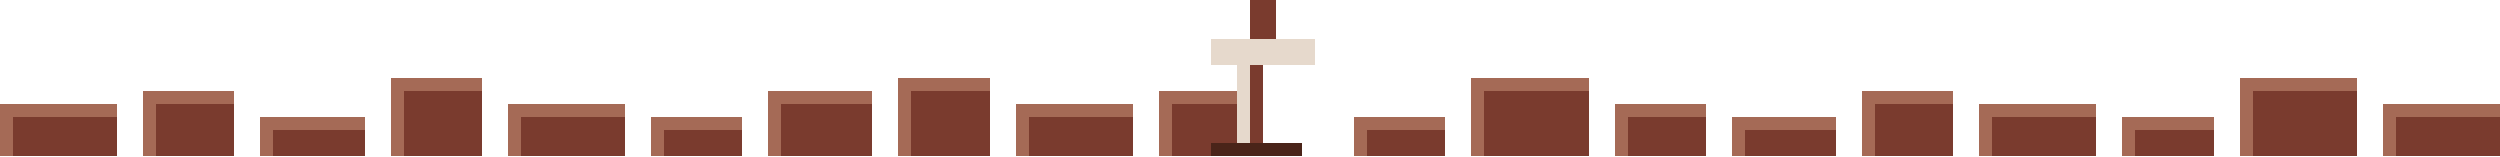
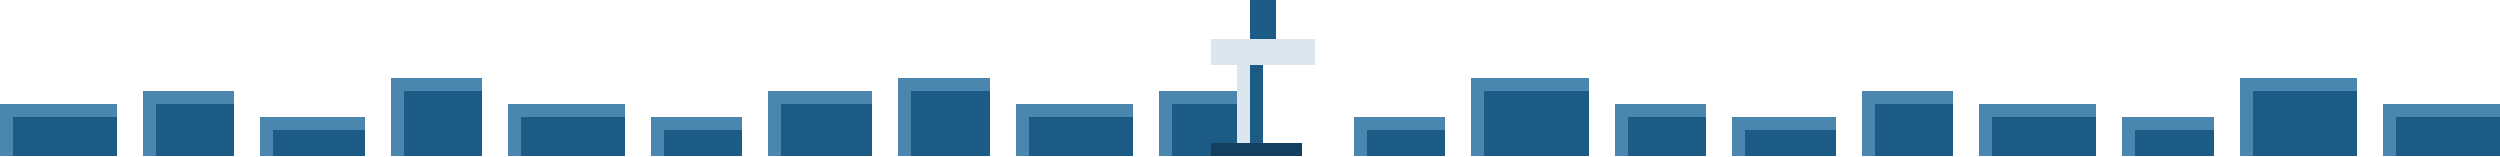
<svg xmlns="http://www.w3.org/2000/svg" viewBox="0 0 192 12" width="192" height="12" shape-rendering="crispEdges">
-   <rect x="96" y="0" width="2" height="1" fill="#7a3b2e" />
-   <rect x="96" y="1" width="2" height="1" fill="#7a3b2e" />
-   <rect x="96" y="2" width="2" height="1" fill="#7a3b2e" />
-   <rect x="93" y="3" width="8" height="1" fill="#e6d9cc" />
-   <rect x="93" y="4" width="8" height="1" fill="#e6d9cc" />
-   <rect x="95" y="5" width="1" height="1" fill="#e6d9cc" />
-   <rect x="96" y="5" width="1" height="1" fill="#7a3b2e" />
-   <rect x="30" y="6" width="7" height="1" fill="#a56a56" />
-   <rect x="69" y="6" width="7" height="1" fill="#a56a56" />
-   <rect x="95" y="6" width="1" height="1" fill="#e6d9cc" />
-   <rect x="96" y="6" width="1" height="1" fill="#7a3b2e" />
-   <rect x="113" y="6" width="9" height="1" fill="#a56a56" />
-   <rect x="172" y="6" width="9" height="1" fill="#a56a56" />
-   <rect x="11" y="7" width="7" height="1" fill="#a56a56" />
-   <rect x="30" y="7" width="1" height="1" fill="#a56a56" />
-   <rect x="31" y="7" width="6" height="1" fill="#7a3b2e" />
-   <rect x="59" y="7" width="8" height="1" fill="#a56a56" />
-   <rect x="69" y="7" width="1" height="1" fill="#a56a56" />
-   <rect x="70" y="7" width="6" height="1" fill="#7a3b2e" />
-   <rect x="89" y="7" width="6" height="1" fill="#a56a56" />
-   <rect x="95" y="7" width="1" height="1" fill="#e6d9cc" />
-   <rect x="96" y="7" width="1" height="1" fill="#7a3b2e" />
-   <rect x="113" y="7" width="1" height="1" fill="#a56a56" />
-   <rect x="114" y="7" width="8" height="1" fill="#7a3b2e" />
-   <rect x="143" y="7" width="7" height="1" fill="#a56a56" />
-   <rect x="172" y="7" width="1" height="1" fill="#a56a56" />
-   <rect x="173" y="7" width="8" height="1" fill="#7a3b2e" />
-   <rect x="0" y="8" width="9" height="1" fill="#a56a56" />
-   <rect x="11" y="8" width="1" height="1" fill="#a56a56" />
-   <rect x="12" y="8" width="6" height="1" fill="#7a3b2e" />
-   <rect x="30" y="8" width="1" height="1" fill="#a56a56" />
-   <rect x="31" y="8" width="6" height="1" fill="#7a3b2e" />
-   <rect x="39" y="8" width="9" height="1" fill="#a56a56" />
-   <rect x="59" y="8" width="1" height="1" fill="#a56a56" />
-   <rect x="60" y="8" width="7" height="1" fill="#7a3b2e" />
-   <rect x="69" y="8" width="1" height="1" fill="#a56a56" />
-   <rect x="70" y="8" width="6" height="1" fill="#7a3b2e" />
-   <rect x="78" y="8" width="9" height="1" fill="#a56a56" />
-   <rect x="89" y="8" width="1" height="1" fill="#a56a56" />
-   <rect x="90" y="8" width="5" height="1" fill="#7a3b2e" />
-   <rect x="95" y="8" width="1" height="1" fill="#e6d9cc" />
-   <rect x="96" y="8" width="1" height="1" fill="#7a3b2e" />
-   <rect x="113" y="8" width="1" height="1" fill="#a56a56" />
-   <rect x="114" y="8" width="8" height="1" fill="#7a3b2e" />
-   <rect x="124" y="8" width="7" height="1" fill="#a56a56" />
-   <rect x="143" y="8" width="1" height="1" fill="#a56a56" />
-   <rect x="144" y="8" width="6" height="1" fill="#7a3b2e" />
-   <rect x="152" y="8" width="9" height="1" fill="#a56a56" />
-   <rect x="172" y="8" width="1" height="1" fill="#a56a56" />
-   <rect x="173" y="8" width="8" height="1" fill="#7a3b2e" />
-   <rect x="183" y="8" width="9" height="1" fill="#a56a56" />
-   <rect x="0" y="9" width="1" height="1" fill="#a56a56" />
-   <rect x="1" y="9" width="8" height="1" fill="#7a3b2e" />
-   <rect x="11" y="9" width="1" height="1" fill="#a56a56" />
-   <rect x="12" y="9" width="6" height="1" fill="#7a3b2e" />
-   <rect x="20" y="9" width="8" height="1" fill="#a56a56" />
-   <rect x="30" y="9" width="1" height="1" fill="#a56a56" />
-   <rect x="31" y="9" width="6" height="1" fill="#7a3b2e" />
-   <rect x="39" y="9" width="1" height="1" fill="#a56a56" />
-   <rect x="40" y="9" width="8" height="1" fill="#7a3b2e" />
-   <rect x="50" y="9" width="7" height="1" fill="#a56a56" />
-   <rect x="59" y="9" width="1" height="1" fill="#a56a56" />
-   <rect x="60" y="9" width="7" height="1" fill="#7a3b2e" />
-   <rect x="69" y="9" width="1" height="1" fill="#a56a56" />
-   <rect x="70" y="9" width="6" height="1" fill="#7a3b2e" />
-   <rect x="78" y="9" width="1" height="1" fill="#a56a56" />
-   <rect x="79" y="9" width="8" height="1" fill="#7a3b2e" />
-   <rect x="89" y="9" width="1" height="1" fill="#a56a56" />
-   <rect x="90" y="9" width="5" height="1" fill="#7a3b2e" />
-   <rect x="95" y="9" width="1" height="1" fill="#e6d9cc" />
-   <rect x="96" y="9" width="1" height="1" fill="#7a3b2e" />
-   <rect x="104" y="9" width="7" height="1" fill="#a56a56" />
-   <rect x="113" y="9" width="1" height="1" fill="#a56a56" />
-   <rect x="114" y="9" width="8" height="1" fill="#7a3b2e" />
-   <rect x="124" y="9" width="1" height="1" fill="#a56a56" />
-   <rect x="125" y="9" width="6" height="1" fill="#7a3b2e" />
-   <rect x="133" y="9" width="8" height="1" fill="#a56a56" />
-   <rect x="143" y="9" width="1" height="1" fill="#a56a56" />
-   <rect x="144" y="9" width="6" height="1" fill="#7a3b2e" />
-   <rect x="152" y="9" width="1" height="1" fill="#a56a56" />
-   <rect x="153" y="9" width="8" height="1" fill="#7a3b2e" />
-   <rect x="163" y="9" width="7" height="1" fill="#a56a56" />
-   <rect x="172" y="9" width="1" height="1" fill="#a56a56" />
-   <rect x="173" y="9" width="8" height="1" fill="#7a3b2e" />
-   <rect x="183" y="9" width="1" height="1" fill="#a56a56" />
-   <rect x="184" y="9" width="8" height="1" fill="#7a3b2e" />
-   <rect x="0" y="10" width="1" height="1" fill="#a56a56" />
-   <rect x="1" y="10" width="8" height="1" fill="#7a3b2e" />
-   <rect x="11" y="10" width="1" height="1" fill="#a56a56" />
-   <rect x="12" y="10" width="6" height="1" fill="#7a3b2e" />
-   <rect x="20" y="10" width="1" height="1" fill="#a56a56" />
-   <rect x="21" y="10" width="7" height="1" fill="#7a3b2e" />
-   <rect x="30" y="10" width="1" height="1" fill="#a56a56" />
-   <rect x="31" y="10" width="6" height="1" fill="#7a3b2e" />
-   <rect x="39" y="10" width="1" height="1" fill="#a56a56" />
-   <rect x="40" y="10" width="8" height="1" fill="#7a3b2e" />
-   <rect x="50" y="10" width="1" height="1" fill="#a56a56" />
-   <rect x="51" y="10" width="6" height="1" fill="#7a3b2e" />
-   <rect x="59" y="10" width="1" height="1" fill="#a56a56" />
-   <rect x="60" y="10" width="7" height="1" fill="#7a3b2e" />
-   <rect x="69" y="10" width="1" height="1" fill="#a56a56" />
-   <rect x="70" y="10" width="6" height="1" fill="#7a3b2e" />
-   <rect x="78" y="10" width="1" height="1" fill="#a56a56" />
-   <rect x="79" y="10" width="8" height="1" fill="#7a3b2e" />
-   <rect x="89" y="10" width="1" height="1" fill="#a56a56" />
-   <rect x="90" y="10" width="5" height="1" fill="#7a3b2e" />
-   <rect x="95" y="10" width="1" height="1" fill="#e6d9cc" />
-   <rect x="96" y="10" width="1" height="1" fill="#7a3b2e" />
-   <rect x="104" y="10" width="1" height="1" fill="#a56a56" />
-   <rect x="105" y="10" width="6" height="1" fill="#7a3b2e" />
-   <rect x="113" y="10" width="1" height="1" fill="#a56a56" />
-   <rect x="114" y="10" width="8" height="1" fill="#7a3b2e" />
-   <rect x="124" y="10" width="1" height="1" fill="#a56a56" />
-   <rect x="125" y="10" width="6" height="1" fill="#7a3b2e" />
-   <rect x="133" y="10" width="1" height="1" fill="#a56a56" />
-   <rect x="134" y="10" width="7" height="1" fill="#7a3b2e" />
-   <rect x="143" y="10" width="1" height="1" fill="#a56a56" />
-   <rect x="144" y="10" width="6" height="1" fill="#7a3b2e" />
-   <rect x="152" y="10" width="1" height="1" fill="#a56a56" />
-   <rect x="153" y="10" width="8" height="1" fill="#7a3b2e" />
-   <rect x="163" y="10" width="1" height="1" fill="#a56a56" />
-   <rect x="164" y="10" width="6" height="1" fill="#7a3b2e" />
-   <rect x="172" y="10" width="1" height="1" fill="#a56a56" />
-   <rect x="173" y="10" width="8" height="1" fill="#7a3b2e" />
-   <rect x="183" y="10" width="1" height="1" fill="#a56a56" />
-   <rect x="184" y="10" width="8" height="1" fill="#7a3b2e" />
-   <rect x="0" y="11" width="1" height="1" fill="#a56a56" />
-   <rect x="1" y="11" width="8" height="1" fill="#7a3b2e" />
-   <rect x="11" y="11" width="1" height="1" fill="#a56a56" />
-   <rect x="12" y="11" width="6" height="1" fill="#7a3b2e" />
-   <rect x="20" y="11" width="1" height="1" fill="#a56a56" />
-   <rect x="21" y="11" width="7" height="1" fill="#7a3b2e" />
-   <rect x="30" y="11" width="1" height="1" fill="#a56a56" />
-   <rect x="31" y="11" width="6" height="1" fill="#7a3b2e" />
-   <rect x="39" y="11" width="1" height="1" fill="#a56a56" />
-   <rect x="40" y="11" width="8" height="1" fill="#7a3b2e" />
-   <rect x="50" y="11" width="1" height="1" fill="#a56a56" />
-   <rect x="51" y="11" width="6" height="1" fill="#7a3b2e" />
-   <rect x="59" y="11" width="1" height="1" fill="#a56a56" />
-   <rect x="60" y="11" width="7" height="1" fill="#7a3b2e" />
-   <rect x="69" y="11" width="1" height="1" fill="#a56a56" />
-   <rect x="70" y="11" width="6" height="1" fill="#7a3b2e" />
-   <rect x="78" y="11" width="1" height="1" fill="#a56a56" />
-   <rect x="79" y="11" width="8" height="1" fill="#7a3b2e" />
-   <rect x="89" y="11" width="1" height="1" fill="#a56a56" />
-   <rect x="90" y="11" width="3" height="1" fill="#7a3b2e" />
-   <rect x="93" y="11" width="7" height="1" fill="#4a2419" />
-   <rect x="104" y="11" width="1" height="1" fill="#a56a56" />
-   <rect x="105" y="11" width="6" height="1" fill="#7a3b2e" />
-   <rect x="113" y="11" width="1" height="1" fill="#a56a56" />
-   <rect x="114" y="11" width="8" height="1" fill="#7a3b2e" />
-   <rect x="124" y="11" width="1" height="1" fill="#a56a56" />
-   <rect x="125" y="11" width="6" height="1" fill="#7a3b2e" />
-   <rect x="133" y="11" width="1" height="1" fill="#a56a56" />
-   <rect x="134" y="11" width="7" height="1" fill="#7a3b2e" />
-   <rect x="143" y="11" width="1" height="1" fill="#a56a56" />
-   <rect x="144" y="11" width="6" height="1" fill="#7a3b2e" />
-   <rect x="152" y="11" width="1" height="1" fill="#a56a56" />
-   <rect x="153" y="11" width="8" height="1" fill="#7a3b2e" />
-   <rect x="163" y="11" width="1" height="1" fill="#a56a56" />
-   <rect x="164" y="11" width="6" height="1" fill="#7a3b2e" />
-   <rect x="172" y="11" width="1" height="1" fill="#a56a56" />
-   <rect x="173" y="11" width="8" height="1" fill="#7a3b2e" />
-   <rect x="183" y="11" width="1" height="1" fill="#a56a56" />
-   <rect x="184" y="11" width="8" height="1" fill="#7a3b2e" />
+   <rect x="96" y="0" width="2" height="1" fill="#1b5b86" />
+   <rect x="96" y="1" width="2" height="1" fill="#1b5b86" />
+   <rect x="96" y="2" width="2" height="1" fill="#1b5b86" />
+   <rect x="93" y="3" width="8" height="1" fill="#dbe6ee" />
+   <rect x="93" y="4" width="8" height="1" fill="#dbe6ee" />
+   <rect x="95" y="5" width="1" height="1" fill="#dbe6ee" />
+   <rect x="96" y="5" width="1" height="1" fill="#1b5b86" />
+   <rect x="30" y="6" width="7" height="1" fill="#4a86ad" />
+   <rect x="69" y="6" width="7" height="1" fill="#4a86ad" />
+   <rect x="95" y="6" width="1" height="1" fill="#dbe6ee" />
+   <rect x="96" y="6" width="1" height="1" fill="#1b5b86" />
+   <rect x="113" y="6" width="9" height="1" fill="#4a86ad" />
+   <rect x="172" y="6" width="9" height="1" fill="#4a86ad" />
+   <rect x="11" y="7" width="7" height="1" fill="#4a86ad" />
+   <rect x="30" y="7" width="1" height="1" fill="#4a86ad" />
+   <rect x="31" y="7" width="6" height="1" fill="#1b5b86" />
+   <rect x="59" y="7" width="8" height="1" fill="#4a86ad" />
+   <rect x="69" y="7" width="1" height="1" fill="#4a86ad" />
+   <rect x="70" y="7" width="6" height="1" fill="#1b5b86" />
+   <rect x="89" y="7" width="6" height="1" fill="#4a86ad" />
+   <rect x="95" y="7" width="1" height="1" fill="#dbe6ee" />
+   <rect x="96" y="7" width="1" height="1" fill="#1b5b86" />
+   <rect x="113" y="7" width="1" height="1" fill="#4a86ad" />
+   <rect x="114" y="7" width="8" height="1" fill="#1b5b86" />
+   <rect x="143" y="7" width="7" height="1" fill="#4a86ad" />
+   <rect x="172" y="7" width="1" height="1" fill="#4a86ad" />
+   <rect x="173" y="7" width="8" height="1" fill="#1b5b86" />
+   <rect x="0" y="8" width="9" height="1" fill="#4a86ad" />
+   <rect x="11" y="8" width="1" height="1" fill="#4a86ad" />
+   <rect x="12" y="8" width="6" height="1" fill="#1b5b86" />
+   <rect x="30" y="8" width="1" height="1" fill="#4a86ad" />
+   <rect x="31" y="8" width="6" height="1" fill="#1b5b86" />
+   <rect x="39" y="8" width="9" height="1" fill="#4a86ad" />
+   <rect x="59" y="8" width="1" height="1" fill="#4a86ad" />
+   <rect x="60" y="8" width="7" height="1" fill="#1b5b86" />
+   <rect x="69" y="8" width="1" height="1" fill="#4a86ad" />
+   <rect x="70" y="8" width="6" height="1" fill="#1b5b86" />
+   <rect x="78" y="8" width="9" height="1" fill="#4a86ad" />
+   <rect x="89" y="8" width="1" height="1" fill="#4a86ad" />
+   <rect x="90" y="8" width="5" height="1" fill="#1b5b86" />
+   <rect x="95" y="8" width="1" height="1" fill="#dbe6ee" />
+   <rect x="96" y="8" width="1" height="1" fill="#1b5b86" />
+   <rect x="113" y="8" width="1" height="1" fill="#4a86ad" />
+   <rect x="114" y="8" width="8" height="1" fill="#1b5b86" />
+   <rect x="124" y="8" width="7" height="1" fill="#4a86ad" />
+   <rect x="143" y="8" width="1" height="1" fill="#4a86ad" />
+   <rect x="144" y="8" width="6" height="1" fill="#1b5b86" />
+   <rect x="152" y="8" width="9" height="1" fill="#4a86ad" />
+   <rect x="172" y="8" width="1" height="1" fill="#4a86ad" />
+   <rect x="173" y="8" width="8" height="1" fill="#1b5b86" />
+   <rect x="183" y="8" width="9" height="1" fill="#4a86ad" />
+   <rect x="0" y="9" width="1" height="1" fill="#4a86ad" />
+   <rect x="1" y="9" width="8" height="1" fill="#1b5b86" />
+   <rect x="11" y="9" width="1" height="1" fill="#4a86ad" />
+   <rect x="12" y="9" width="6" height="1" fill="#1b5b86" />
+   <rect x="20" y="9" width="8" height="1" fill="#4a86ad" />
+   <rect x="30" y="9" width="1" height="1" fill="#4a86ad" />
+   <rect x="31" y="9" width="6" height="1" fill="#1b5b86" />
+   <rect x="39" y="9" width="1" height="1" fill="#4a86ad" />
+   <rect x="40" y="9" width="8" height="1" fill="#1b5b86" />
+   <rect x="50" y="9" width="7" height="1" fill="#4a86ad" />
+   <rect x="59" y="9" width="1" height="1" fill="#4a86ad" />
+   <rect x="60" y="9" width="7" height="1" fill="#1b5b86" />
+   <rect x="69" y="9" width="1" height="1" fill="#4a86ad" />
+   <rect x="70" y="9" width="6" height="1" fill="#1b5b86" />
+   <rect x="78" y="9" width="1" height="1" fill="#4a86ad" />
+   <rect x="79" y="9" width="8" height="1" fill="#1b5b86" />
+   <rect x="89" y="9" width="1" height="1" fill="#4a86ad" />
+   <rect x="90" y="9" width="5" height="1" fill="#1b5b86" />
+   <rect x="95" y="9" width="1" height="1" fill="#dbe6ee" />
+   <rect x="96" y="9" width="1" height="1" fill="#1b5b86" />
+   <rect x="104" y="9" width="7" height="1" fill="#4a86ad" />
+   <rect x="113" y="9" width="1" height="1" fill="#4a86ad" />
+   <rect x="114" y="9" width="8" height="1" fill="#1b5b86" />
+   <rect x="124" y="9" width="1" height="1" fill="#4a86ad" />
+   <rect x="125" y="9" width="6" height="1" fill="#1b5b86" />
+   <rect x="133" y="9" width="8" height="1" fill="#4a86ad" />
+   <rect x="143" y="9" width="1" height="1" fill="#4a86ad" />
+   <rect x="144" y="9" width="6" height="1" fill="#1b5b86" />
+   <rect x="152" y="9" width="1" height="1" fill="#4a86ad" />
+   <rect x="153" y="9" width="8" height="1" fill="#1b5b86" />
+   <rect x="163" y="9" width="7" height="1" fill="#4a86ad" />
+   <rect x="172" y="9" width="1" height="1" fill="#4a86ad" />
+   <rect x="173" y="9" width="8" height="1" fill="#1b5b86" />
+   <rect x="183" y="9" width="1" height="1" fill="#4a86ad" />
+   <rect x="184" y="9" width="8" height="1" fill="#1b5b86" />
+   <rect x="0" y="10" width="1" height="1" fill="#4a86ad" />
+   <rect x="1" y="10" width="8" height="1" fill="#1b5b86" />
+   <rect x="11" y="10" width="1" height="1" fill="#4a86ad" />
+   <rect x="12" y="10" width="6" height="1" fill="#1b5b86" />
+   <rect x="20" y="10" width="1" height="1" fill="#4a86ad" />
+   <rect x="21" y="10" width="7" height="1" fill="#1b5b86" />
+   <rect x="30" y="10" width="1" height="1" fill="#4a86ad" />
+   <rect x="31" y="10" width="6" height="1" fill="#1b5b86" />
+   <rect x="39" y="10" width="1" height="1" fill="#4a86ad" />
+   <rect x="40" y="10" width="8" height="1" fill="#1b5b86" />
+   <rect x="50" y="10" width="1" height="1" fill="#4a86ad" />
+   <rect x="51" y="10" width="6" height="1" fill="#1b5b86" />
+   <rect x="59" y="10" width="1" height="1" fill="#4a86ad" />
+   <rect x="60" y="10" width="7" height="1" fill="#1b5b86" />
+   <rect x="69" y="10" width="1" height="1" fill="#4a86ad" />
+   <rect x="70" y="10" width="6" height="1" fill="#1b5b86" />
+   <rect x="78" y="10" width="1" height="1" fill="#4a86ad" />
+   <rect x="79" y="10" width="8" height="1" fill="#1b5b86" />
+   <rect x="89" y="10" width="1" height="1" fill="#4a86ad" />
+   <rect x="90" y="10" width="5" height="1" fill="#1b5b86" />
+   <rect x="95" y="10" width="1" height="1" fill="#dbe6ee" />
+   <rect x="96" y="10" width="1" height="1" fill="#1b5b86" />
+   <rect x="104" y="10" width="1" height="1" fill="#4a86ad" />
+   <rect x="105" y="10" width="6" height="1" fill="#1b5b86" />
+   <rect x="113" y="10" width="1" height="1" fill="#4a86ad" />
+   <rect x="114" y="10" width="8" height="1" fill="#1b5b86" />
+   <rect x="124" y="10" width="1" height="1" fill="#4a86ad" />
+   <rect x="125" y="10" width="6" height="1" fill="#1b5b86" />
+   <rect x="133" y="10" width="1" height="1" fill="#4a86ad" />
+   <rect x="134" y="10" width="7" height="1" fill="#1b5b86" />
+   <rect x="143" y="10" width="1" height="1" fill="#4a86ad" />
+   <rect x="144" y="10" width="6" height="1" fill="#1b5b86" />
+   <rect x="152" y="10" width="1" height="1" fill="#4a86ad" />
+   <rect x="153" y="10" width="8" height="1" fill="#1b5b86" />
+   <rect x="163" y="10" width="1" height="1" fill="#4a86ad" />
+   <rect x="164" y="10" width="6" height="1" fill="#1b5b86" />
+   <rect x="172" y="10" width="1" height="1" fill="#4a86ad" />
+   <rect x="173" y="10" width="8" height="1" fill="#1b5b86" />
+   <rect x="183" y="10" width="1" height="1" fill="#4a86ad" />
+   <rect x="184" y="10" width="8" height="1" fill="#1b5b86" />
+   <rect x="0" y="11" width="1" height="1" fill="#4a86ad" />
+   <rect x="1" y="11" width="8" height="1" fill="#1b5b86" />
+   <rect x="11" y="11" width="1" height="1" fill="#4a86ad" />
+   <rect x="12" y="11" width="6" height="1" fill="#1b5b86" />
+   <rect x="20" y="11" width="1" height="1" fill="#4a86ad" />
+   <rect x="21" y="11" width="7" height="1" fill="#1b5b86" />
+   <rect x="30" y="11" width="1" height="1" fill="#4a86ad" />
+   <rect x="31" y="11" width="6" height="1" fill="#1b5b86" />
+   <rect x="39" y="11" width="1" height="1" fill="#4a86ad" />
+   <rect x="40" y="11" width="8" height="1" fill="#1b5b86" />
+   <rect x="50" y="11" width="1" height="1" fill="#4a86ad" />
+   <rect x="51" y="11" width="6" height="1" fill="#1b5b86" />
+   <rect x="59" y="11" width="1" height="1" fill="#4a86ad" />
+   <rect x="60" y="11" width="7" height="1" fill="#1b5b86" />
+   <rect x="69" y="11" width="1" height="1" fill="#4a86ad" />
+   <rect x="70" y="11" width="6" height="1" fill="#1b5b86" />
+   <rect x="78" y="11" width="1" height="1" fill="#4a86ad" />
+   <rect x="79" y="11" width="8" height="1" fill="#1b5b86" />
+   <rect x="89" y="11" width="1" height="1" fill="#4a86ad" />
+   <rect x="90" y="11" width="3" height="1" fill="#1b5b86" />
+   <rect x="93" y="11" width="7" height="1" fill="#13405f" />
+   <rect x="104" y="11" width="1" height="1" fill="#4a86ad" />
+   <rect x="105" y="11" width="6" height="1" fill="#1b5b86" />
+   <rect x="113" y="11" width="1" height="1" fill="#4a86ad" />
+   <rect x="114" y="11" width="8" height="1" fill="#1b5b86" />
+   <rect x="124" y="11" width="1" height="1" fill="#4a86ad" />
+   <rect x="125" y="11" width="6" height="1" fill="#1b5b86" />
+   <rect x="133" y="11" width="1" height="1" fill="#4a86ad" />
+   <rect x="134" y="11" width="7" height="1" fill="#1b5b86" />
+   <rect x="143" y="11" width="1" height="1" fill="#4a86ad" />
+   <rect x="144" y="11" width="6" height="1" fill="#1b5b86" />
+   <rect x="152" y="11" width="1" height="1" fill="#4a86ad" />
+   <rect x="153" y="11" width="8" height="1" fill="#1b5b86" />
+   <rect x="163" y="11" width="1" height="1" fill="#4a86ad" />
+   <rect x="164" y="11" width="6" height="1" fill="#1b5b86" />
+   <rect x="172" y="11" width="1" height="1" fill="#4a86ad" />
+   <rect x="173" y="11" width="8" height="1" fill="#1b5b86" />
+   <rect x="183" y="11" width="1" height="1" fill="#4a86ad" />
+   <rect x="184" y="11" width="8" height="1" fill="#1b5b86" />
</svg>
